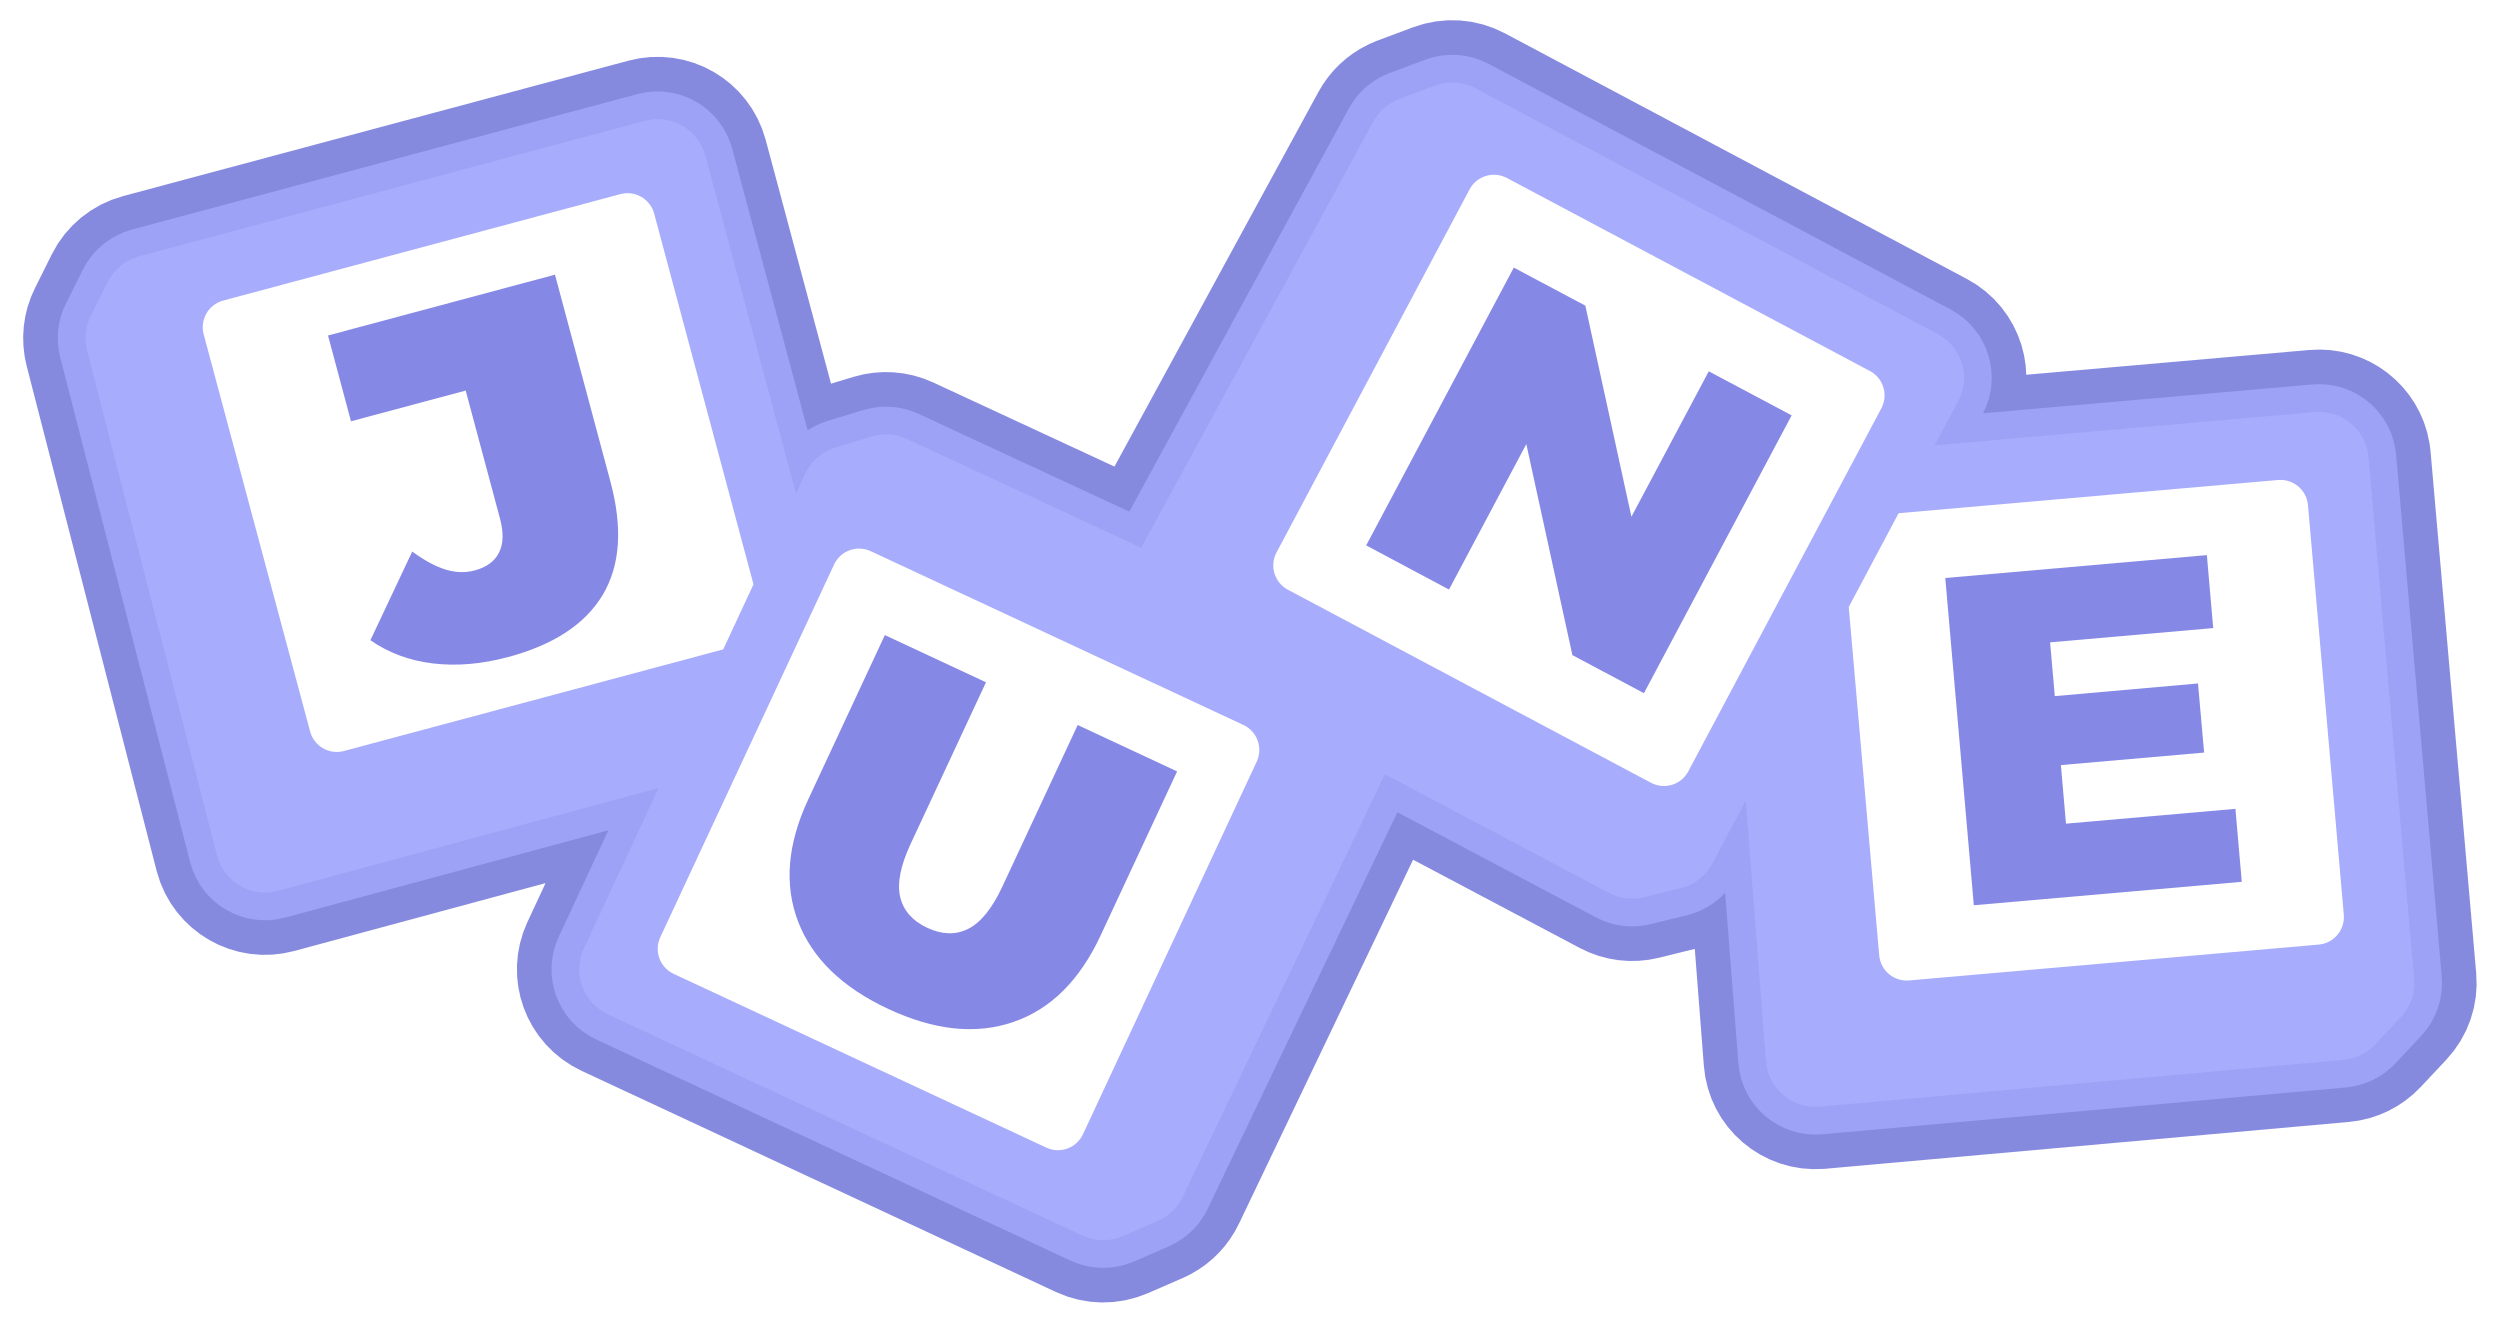
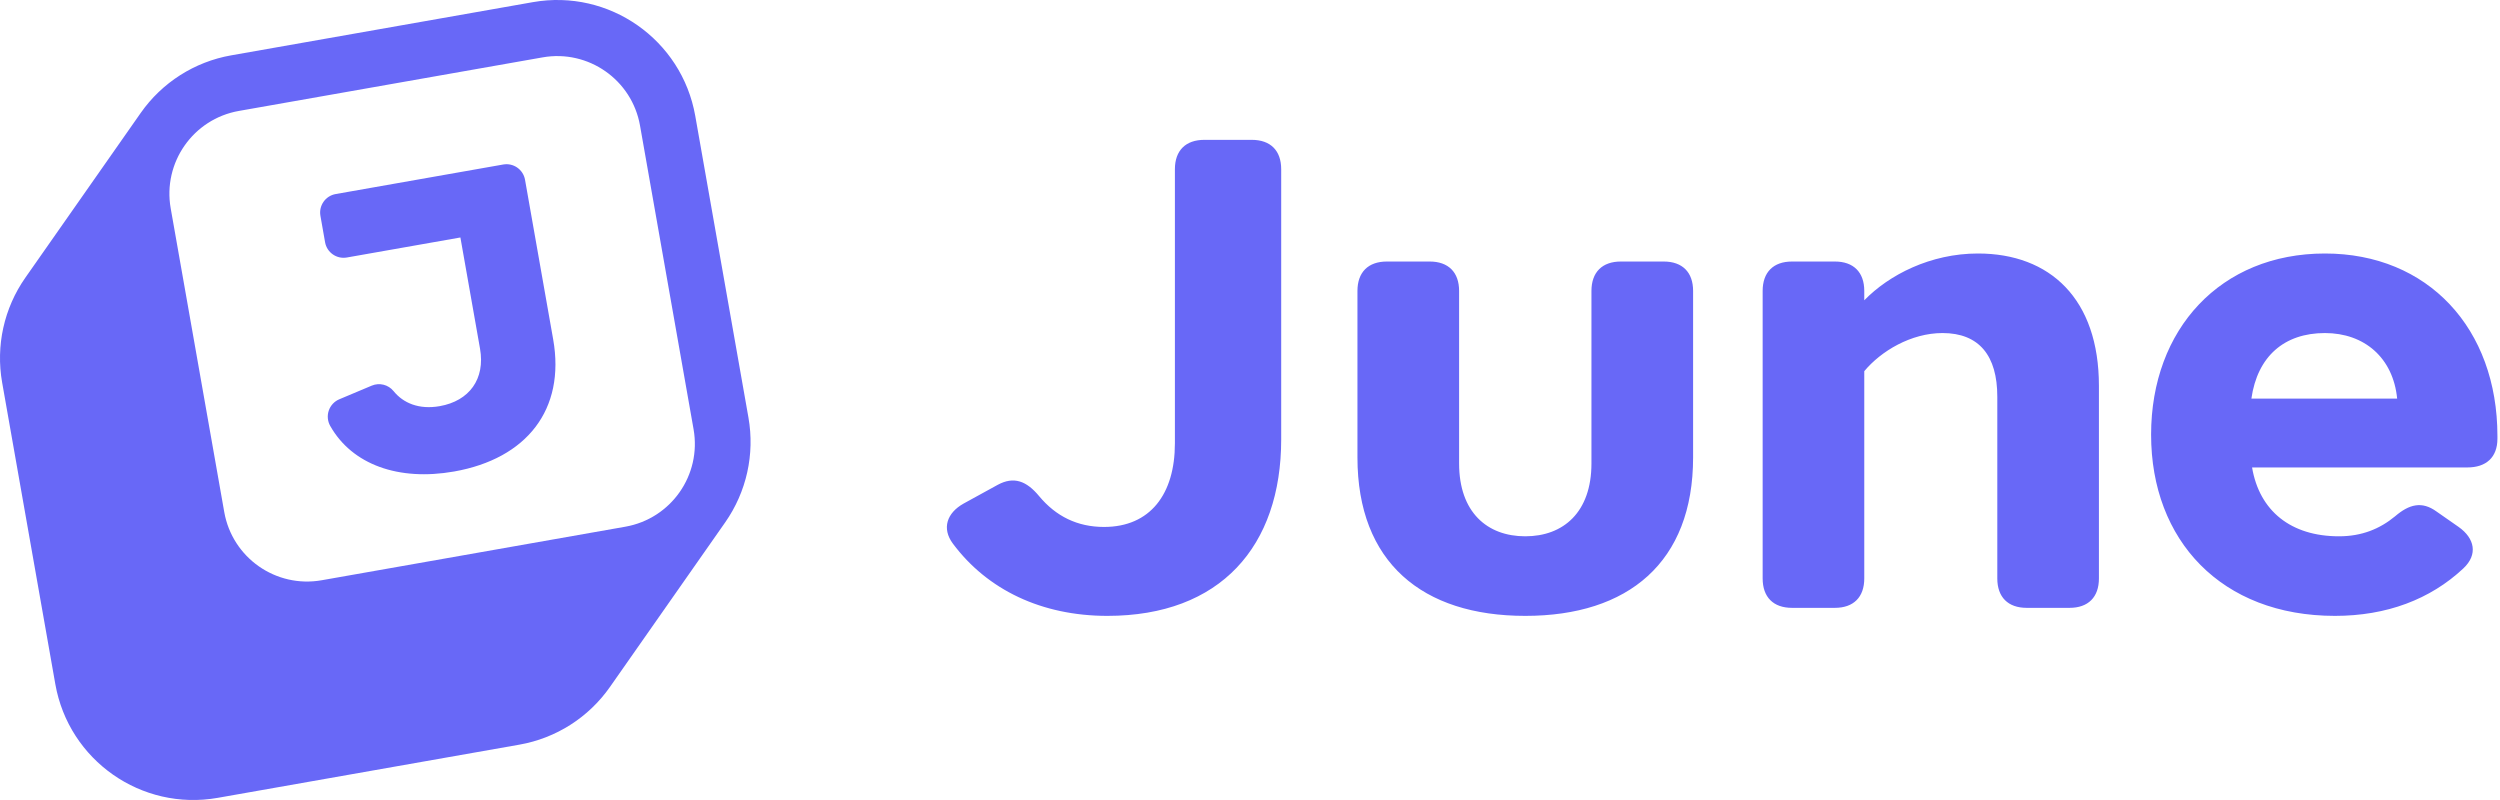
- <svg xmlns="http://www.w3.org/2000/svg" width="91px" height="48px" viewBox="0 0 91 48" version="1.1">
-   <g id="Logo-test" stroke="none" stroke-width="1" fill="none" fill-rule="evenodd">
-     <g id="June-—-logo" transform="translate(-62, -64)">
-       <g id="Logo---static-clean" transform="translate(65, 67)">
-         <path d="M49.231,0.117 C49.716,-0.064 50.255,-0.029 50.712,0.214 L50.712,0.214 L67.533,9.158 C68.414,9.626 68.748,10.72 68.28,11.6 L68.28,11.6 L67.424,13.209 L81.258,11.999 C82.202,11.916 83.039,12.575 83.195,13.493 L83.214,13.64 L84.875,32.626 C84.92,33.138 84.745,33.644 84.394,34.019 L84.394,34.019 L83.459,35.015 C83.156,35.339 82.744,35.539 82.303,35.579 L82.303,35.579 L63.243,37.284 L63.243,37.284 L63.222,37.285 C62.227,37.362 61.359,36.619 61.282,35.624 L61.282,35.624 L60.546,26.145 L59.333,28.428 C59.118,28.831 58.761,29.136 58.334,29.285 L58.17,29.333 L56.844,29.66 C56.414,29.767 55.959,29.711 55.567,29.503 L55.567,29.503 L47.581,25.275 L47.409,25.184 L40.051,40.566 C39.887,40.909 39.619,41.19 39.288,41.371 L39.142,41.442 L37.877,41.993 C37.402,42.199 36.862,42.192 36.393,41.973 L36.393,41.973 L19.127,33.922 C18.223,33.5 17.831,32.426 18.253,31.522 L18.253,31.522 L20.974,25.685 L7.117,29.427 C6.154,29.687 5.163,29.117 4.903,28.154 L4.898,28.134 L4.898,28.134 L0.168,9.759 C0.06,9.338 0.107,8.892 0.301,8.503 L0.916,7.268 C1.147,6.805 1.566,6.463 2.065,6.329 L20.468,1.398 C21.431,1.14 22.421,1.712 22.679,2.675 L25.973,14.966 L26.307,14.249 C26.5,13.836 26.842,13.512 27.26,13.341 L27.421,13.284 L28.728,12.888 C29.152,12.76 29.609,12.792 30.012,12.978 L30.012,12.978 L38.541,16.936 L46.985,1.428 C47.167,1.094 47.449,0.828 47.789,0.664 L47.939,0.6 Z" id="Border-2" stroke="#858ADF" stroke-width="4.536" />
-         <path d="M49.231,0.117 C49.716,-0.064 50.255,-0.029 50.712,0.214 L50.712,0.214 L67.533,9.158 C68.414,9.626 68.748,10.72 68.28,11.6 L68.28,11.6 L67.424,13.209 L81.258,11.999 C82.202,11.916 83.039,12.575 83.195,13.493 L83.214,13.64 L84.875,32.626 C84.92,33.138 84.745,33.644 84.394,34.019 L84.394,34.019 L83.459,35.015 C83.156,35.339 82.744,35.539 82.303,35.579 L82.303,35.579 L63.243,37.284 L63.243,37.284 L63.222,37.285 C62.227,37.362 61.359,36.619 61.282,35.624 L61.282,35.624 L60.546,26.145 L59.333,28.428 C59.118,28.831 58.761,29.136 58.334,29.285 L58.17,29.333 L56.844,29.66 C56.414,29.767 55.959,29.711 55.567,29.503 L55.567,29.503 L47.581,25.275 L47.409,25.184 L40.051,40.566 C39.887,40.909 39.619,41.19 39.288,41.371 L39.142,41.442 L37.877,41.993 C37.402,42.199 36.862,42.192 36.393,41.973 L36.393,41.973 L19.127,33.922 C18.223,33.5 17.831,32.426 18.253,31.522 L18.253,31.522 L20.974,25.685 L7.117,29.427 C6.154,29.687 5.163,29.117 4.903,28.154 L4.898,28.134 L4.898,28.134 L0.168,9.759 C0.06,9.338 0.107,8.892 0.301,8.503 L0.916,7.268 C1.147,6.805 1.566,6.463 2.065,6.329 L20.468,1.398 C21.431,1.14 22.421,1.712 22.679,2.675 L25.973,14.966 L26.307,14.249 C26.5,13.836 26.842,13.512 27.26,13.341 L27.421,13.284 L28.728,12.888 C29.152,12.76 29.609,12.792 30.012,12.978 L30.012,12.978 L38.541,16.936 L46.985,1.428 C47.167,1.094 47.449,0.828 47.789,0.664 L47.939,0.6 Z" id="Border-1" stroke="#9DA2F6" stroke-width="2.016" />
-         <path d="M50.557,0.141 L50.712,0.214 L67.533,9.158 C68.368,9.602 68.712,10.606 68.347,11.46 L68.28,11.6 L67.424,13.209 L81.258,11.999 C82.202,11.916 83.039,12.575 83.195,13.493 L83.214,13.64 L84.875,32.626 C84.915,33.081 84.781,33.531 84.504,33.889 L84.394,34.019 L83.459,35.015 C83.194,35.298 82.846,35.487 82.467,35.556 L82.303,35.579 L63.243,37.284 L63.222,37.285 C62.277,37.359 61.446,36.691 61.299,35.772 L61.282,35.624 L60.546,26.145 L59.333,28.428 C59.118,28.831 58.761,29.136 58.334,29.285 L58.17,29.333 L56.844,29.66 C56.467,29.753 56.072,29.722 55.717,29.574 L55.567,29.503 L47.581,25.275 L47.409,25.184 L40.051,40.566 C39.887,40.909 39.619,41.19 39.288,41.371 L39.142,41.442 L37.877,41.993 C37.455,42.176 36.981,42.191 36.552,42.039 L36.393,41.973 L19.127,33.922 C18.27,33.523 17.874,32.537 18.193,31.666 L18.253,31.522 L20.974,25.685 L7.117,29.427 C6.154,29.687 5.163,29.117 4.903,28.154 L4.898,28.134 L0.168,9.759 C0.06,9.338 0.107,8.892 0.301,8.503 L0.916,7.268 C1.147,6.805 1.566,6.463 2.065,6.329 L20.468,1.398 C21.431,1.14 22.421,1.712 22.679,2.675 L25.973,14.966 L26.307,14.249 C26.5,13.836 26.842,13.512 27.26,13.341 L27.421,13.284 L28.728,12.888 C29.099,12.776 29.496,12.786 29.858,12.916 L30.012,12.978 L38.541,16.936 L46.985,1.428 C47.167,1.094 47.449,0.828 47.789,0.664 L47.939,0.6 L49.231,0.117 C49.662,-0.044 50.136,-0.034 50.557,0.141 Z M28.695,17.063 C28.192,16.828 27.594,17.046 27.36,17.549 L27.36,17.549 L21.035,31.113 C20.8,31.616 21.018,32.214 21.521,32.448 L21.521,32.448 L35.085,38.773 C35.588,39.008 36.185,38.79 36.42,38.287 L36.42,38.287 L42.745,24.723 C42.979,24.22 42.762,23.622 42.259,23.388 L42.259,23.388 Z M80.039,14.469 L79.921,14.472 L66.11,15.68 L64.294,19.095 L65.403,31.774 C65.451,32.327 65.939,32.736 66.491,32.688 L66.491,32.688 L81.401,31.383 C81.954,31.335 82.362,30.848 82.314,30.295 L82.314,30.295 L81.01,15.385 C80.961,14.833 80.474,14.424 79.921,14.472 Z M50.492,3.894 L43.466,17.108 C43.205,17.598 43.391,18.207 43.881,18.467 L57.096,25.493 C57.586,25.754 58.194,25.568 58.454,25.078 L65.481,11.863 C65.741,11.374 65.555,10.765 65.065,10.505 L51.851,3.478 C51.361,3.218 50.753,3.404 50.492,3.894 Z M20.812,4.776 C20.668,4.24 20.117,3.922 19.581,4.066 L19.581,4.066 L5.125,7.94 C4.589,8.083 4.271,8.634 4.414,9.17 L4.414,9.17 L8.288,23.626 C8.431,24.162 8.982,24.48 9.518,24.337 L9.518,24.337 L23.326,20.637 L24.427,18.27 Z" id="Combined-Shape" fill="#A7ACFC" />
-         <polygon id="E" fill="#8588E5" points="67.808 18.039 77.33 17.206 77.561 19.862 71.623 20.381 71.795 22.339 77.007 21.878 77.23 24.394 72.016 24.849 72.202 26.981 78.369 26.442 78.601 29.098 68.847 29.951" />
-         <path d="M13.805,21.065 C15.524,21.065 16.828,20.632 17.718,19.767 C18.608,18.901 19.053,17.602 19.053,15.871 L19.053,15.871 L19.053,8.062 L10.5,8.062 L10.5,11.295 L14.822,11.295 L14.822,16.125 C14.822,16.646 14.704,17.039 14.468,17.306 C14.232,17.572 13.89,17.705 13.442,17.705 C13.091,17.705 12.752,17.602 12.425,17.397 C12.098,17.191 11.765,16.876 11.426,16.452 L11.426,16.452 L9.12,19.176 C9.641,19.794 10.303,20.263 11.108,20.584 C11.913,20.905 12.812,21.065 13.805,21.065 Z" id="J" fill="#8588E5" transform="translate(14.08641, 14.56364) rotate(-15) translate(-14.08641, -14.56364) " />
-         <path d="M31.933,34.303 C33.78,34.303 35.22,33.806 36.253,32.811 C37.286,31.816 37.802,30.421 37.802,28.626 L37.802,28.626 L37.802,22.023 L33.809,22.023 L33.809,28.506 C33.809,29.386 33.651,30.027 33.336,30.427 C33.02,30.827 32.564,31.027 31.967,31.027 C31.371,31.027 30.915,30.827 30.599,30.427 C30.283,30.027 30.126,29.386 30.126,28.506 L30.126,28.506 L30.126,22.023 L26.064,22.023 L26.064,28.626 C26.064,30.421 26.58,31.816 27.613,32.811 C28.645,33.806 30.085,34.303 31.933,34.303 Z" id="U" fill="#8588E5" transform="translate(31.93288, 28.1629) rotate(25) translate(-31.93288, -28.1629) " />
-         <polygon id="N" fill="#8588E5" points="46.729 16.853 49.743 18.459 52.558 13.164 54.235 20.846 56.839 22.232 62.216 12.119 59.199 10.516 56.384 15.81 54.706 8.125 52.102 6.741" />
-       </g>
-     </g>
-   </g>
+ <svg xmlns="http://www.w3.org/2000/svg" width="100" height="32" viewBox="0 0 100 32" fill="none">
+   <path d="M46.996 17.735V6.77C46.996 6.022 47.424 5.594 48.173 5.594H50.072C50.82 5.594 51.248 6.022 51.248 6.77V17.575C51.248 21.854 48.815 24.635 44.295 24.635C41.674 24.635 39.499 23.599 38.117 21.747C37.66 21.134 37.877 20.516 38.545 20.142L39.909 19.393C40.551 19.046 41.059 19.233 41.567 19.848C42.236 20.65 43.092 21.078 44.161 21.078C46.007 21.078 46.996 19.767 46.996 17.735ZM54.298 18.297V11.638C54.298 10.889 54.726 10.461 55.475 10.461H57.187C57.935 10.461 58.364 10.889 58.364 11.638V18.537C58.364 20.49 59.487 21.452 61.011 21.452C62.535 21.452 63.658 20.49 63.658 18.537V11.638C63.658 10.889 64.086 10.461 64.835 10.461H66.547C67.296 10.461 67.724 10.889 67.724 11.638V18.297C67.724 22.495 65.129 24.635 61.011 24.635C56.892 24.635 54.298 22.495 54.298 18.297ZM74.571 14.847V23.137C74.571 23.886 74.143 24.314 73.394 24.314H71.682C70.933 24.314 70.506 23.886 70.506 23.137V11.638C70.506 10.889 70.933 10.461 71.682 10.461H73.394C74.143 10.461 74.571 10.889 74.571 11.638V12.012C75.56 10.996 77.218 10.14 79.117 10.14C82.005 10.14 83.957 11.959 83.957 15.435V23.137C83.957 23.886 83.53 24.314 82.781 24.314H81.069C80.32 24.314 79.892 23.886 79.892 23.137V15.863C79.892 14.232 79.17 13.322 77.7 13.322C76.442 13.322 75.239 14.044 74.571 14.847ZM99.897 17.548C99.897 18.297 99.443 18.698 98.694 18.698H90.083C90.377 20.436 91.634 21.452 93.559 21.452C94.469 21.452 95.191 21.158 95.806 20.65C96.368 20.169 96.876 20.035 97.464 20.463L98.346 21.078C98.988 21.533 99.127 22.18 98.534 22.736C97.208 23.979 95.458 24.635 93.399 24.635C88.853 24.635 86.044 21.613 86.044 17.387C86.044 13.162 88.826 10.14 92.998 10.14C97.116 10.14 99.897 13.135 99.897 17.441V17.548ZM90.056 15.943H95.886C95.726 14.312 94.576 13.322 92.998 13.322C91.366 13.322 90.297 14.258 90.056 15.943Z" fill="#6868F7" />
+   <path d="M22.127 13.576C22.622 16.383 21.066 18.348 18.165 18.86C15.948 19.251 14.085 18.588 13.208 17.036C13.103 16.849 13.082 16.626 13.151 16.423C13.22 16.22 13.373 16.055 13.57 15.972L14.868 15.426C15.177 15.296 15.533 15.385 15.744 15.646C16.132 16.125 16.761 16.392 17.59 16.246C18.772 16.037 19.415 15.16 19.201 13.946L18.416 9.499L13.874 10.3C13.466 10.372 13.075 10.099 13.003 9.69L12.817 8.633C12.745 8.224 13.018 7.834 13.427 7.762L20.13 6.58C20.538 6.508 20.928 6.781 21.001 7.19L22.127 13.576ZM27.81 4.634C27.272 1.585 24.364 -0.452 21.315 0.086L9.246 2.214C7.781 2.472 6.48 3.302 5.627 4.52L1.014 11.107C0.161 12.325 -0.173 13.832 0.085 15.297L2.213 27.366C2.751 30.415 5.659 32.452 8.708 31.914L20.777 29.786C22.242 29.528 23.544 28.698 24.397 27.48L29.009 20.893C29.862 19.674 30.196 18.168 29.938 16.703L27.81 4.634ZM27.743 17.171C28.066 19.001 26.844 20.745 25.015 21.068L12.867 23.21C11.037 23.533 9.293 22.311 8.97 20.481L6.828 8.334C6.505 6.504 7.727 4.759 9.557 4.437L21.704 2.295C23.534 1.972 25.279 3.194 25.601 5.024L27.743 17.171Z" fill="#6868F7" />
</svg>
